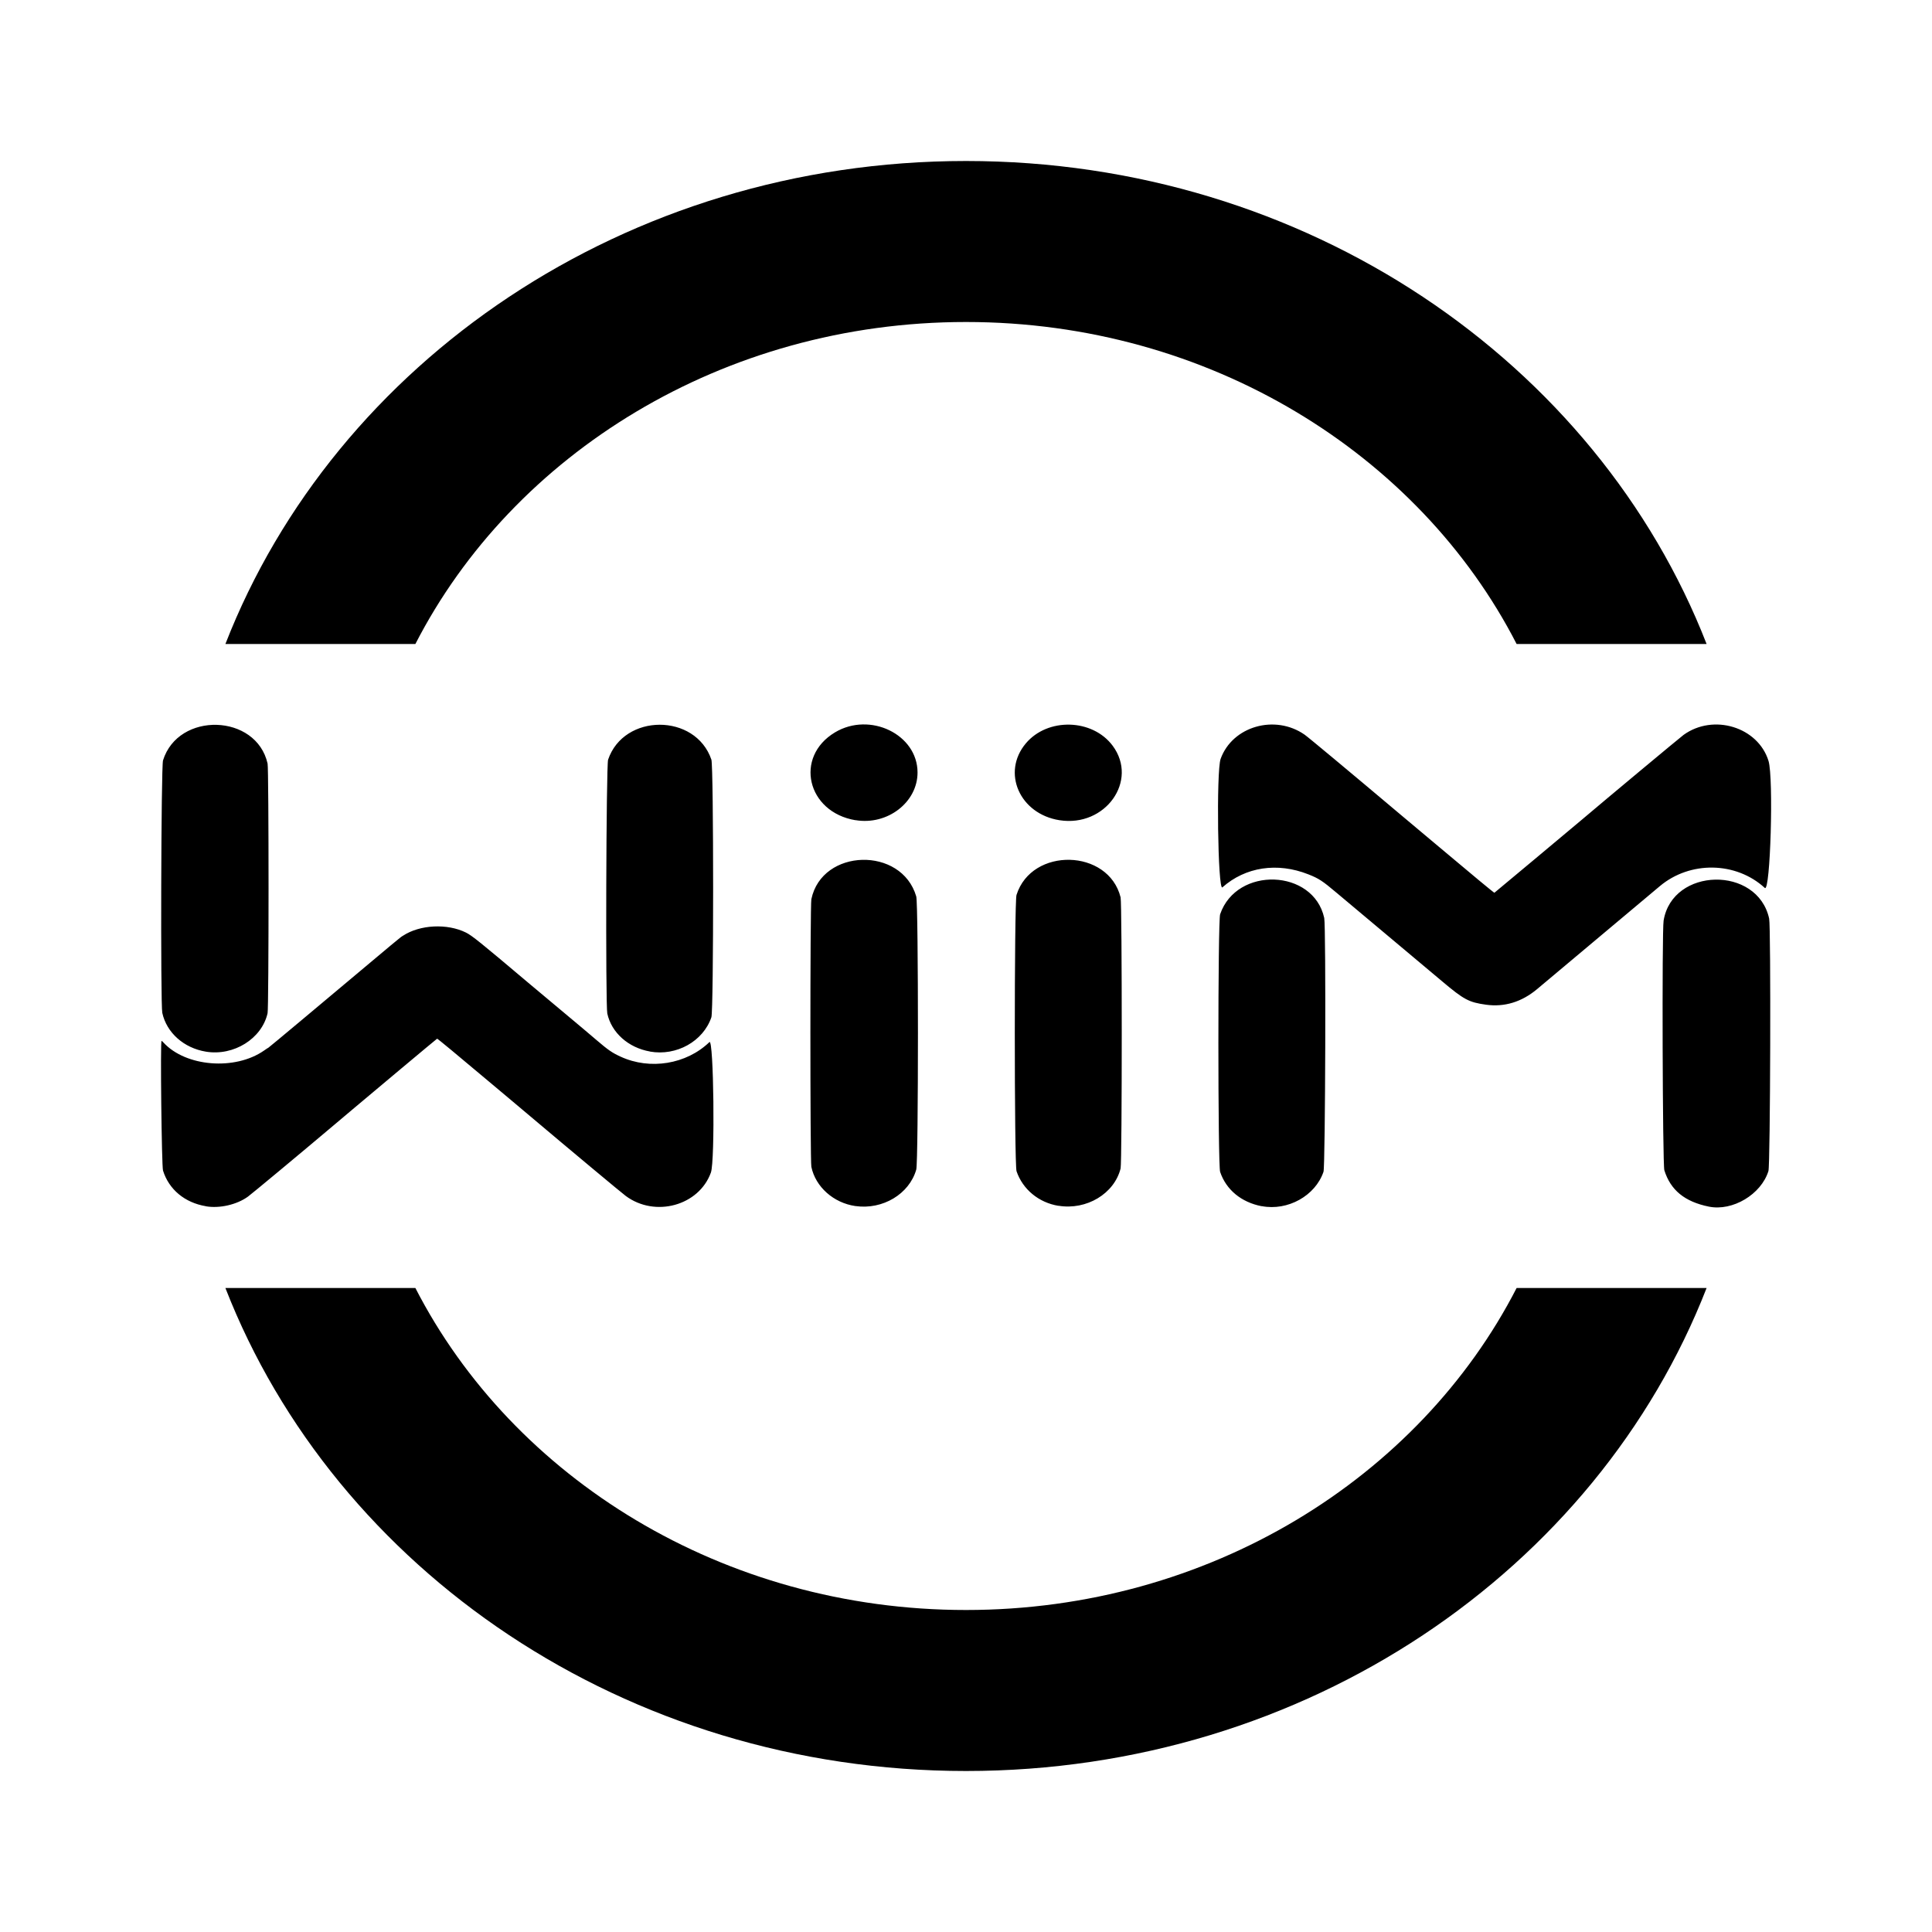
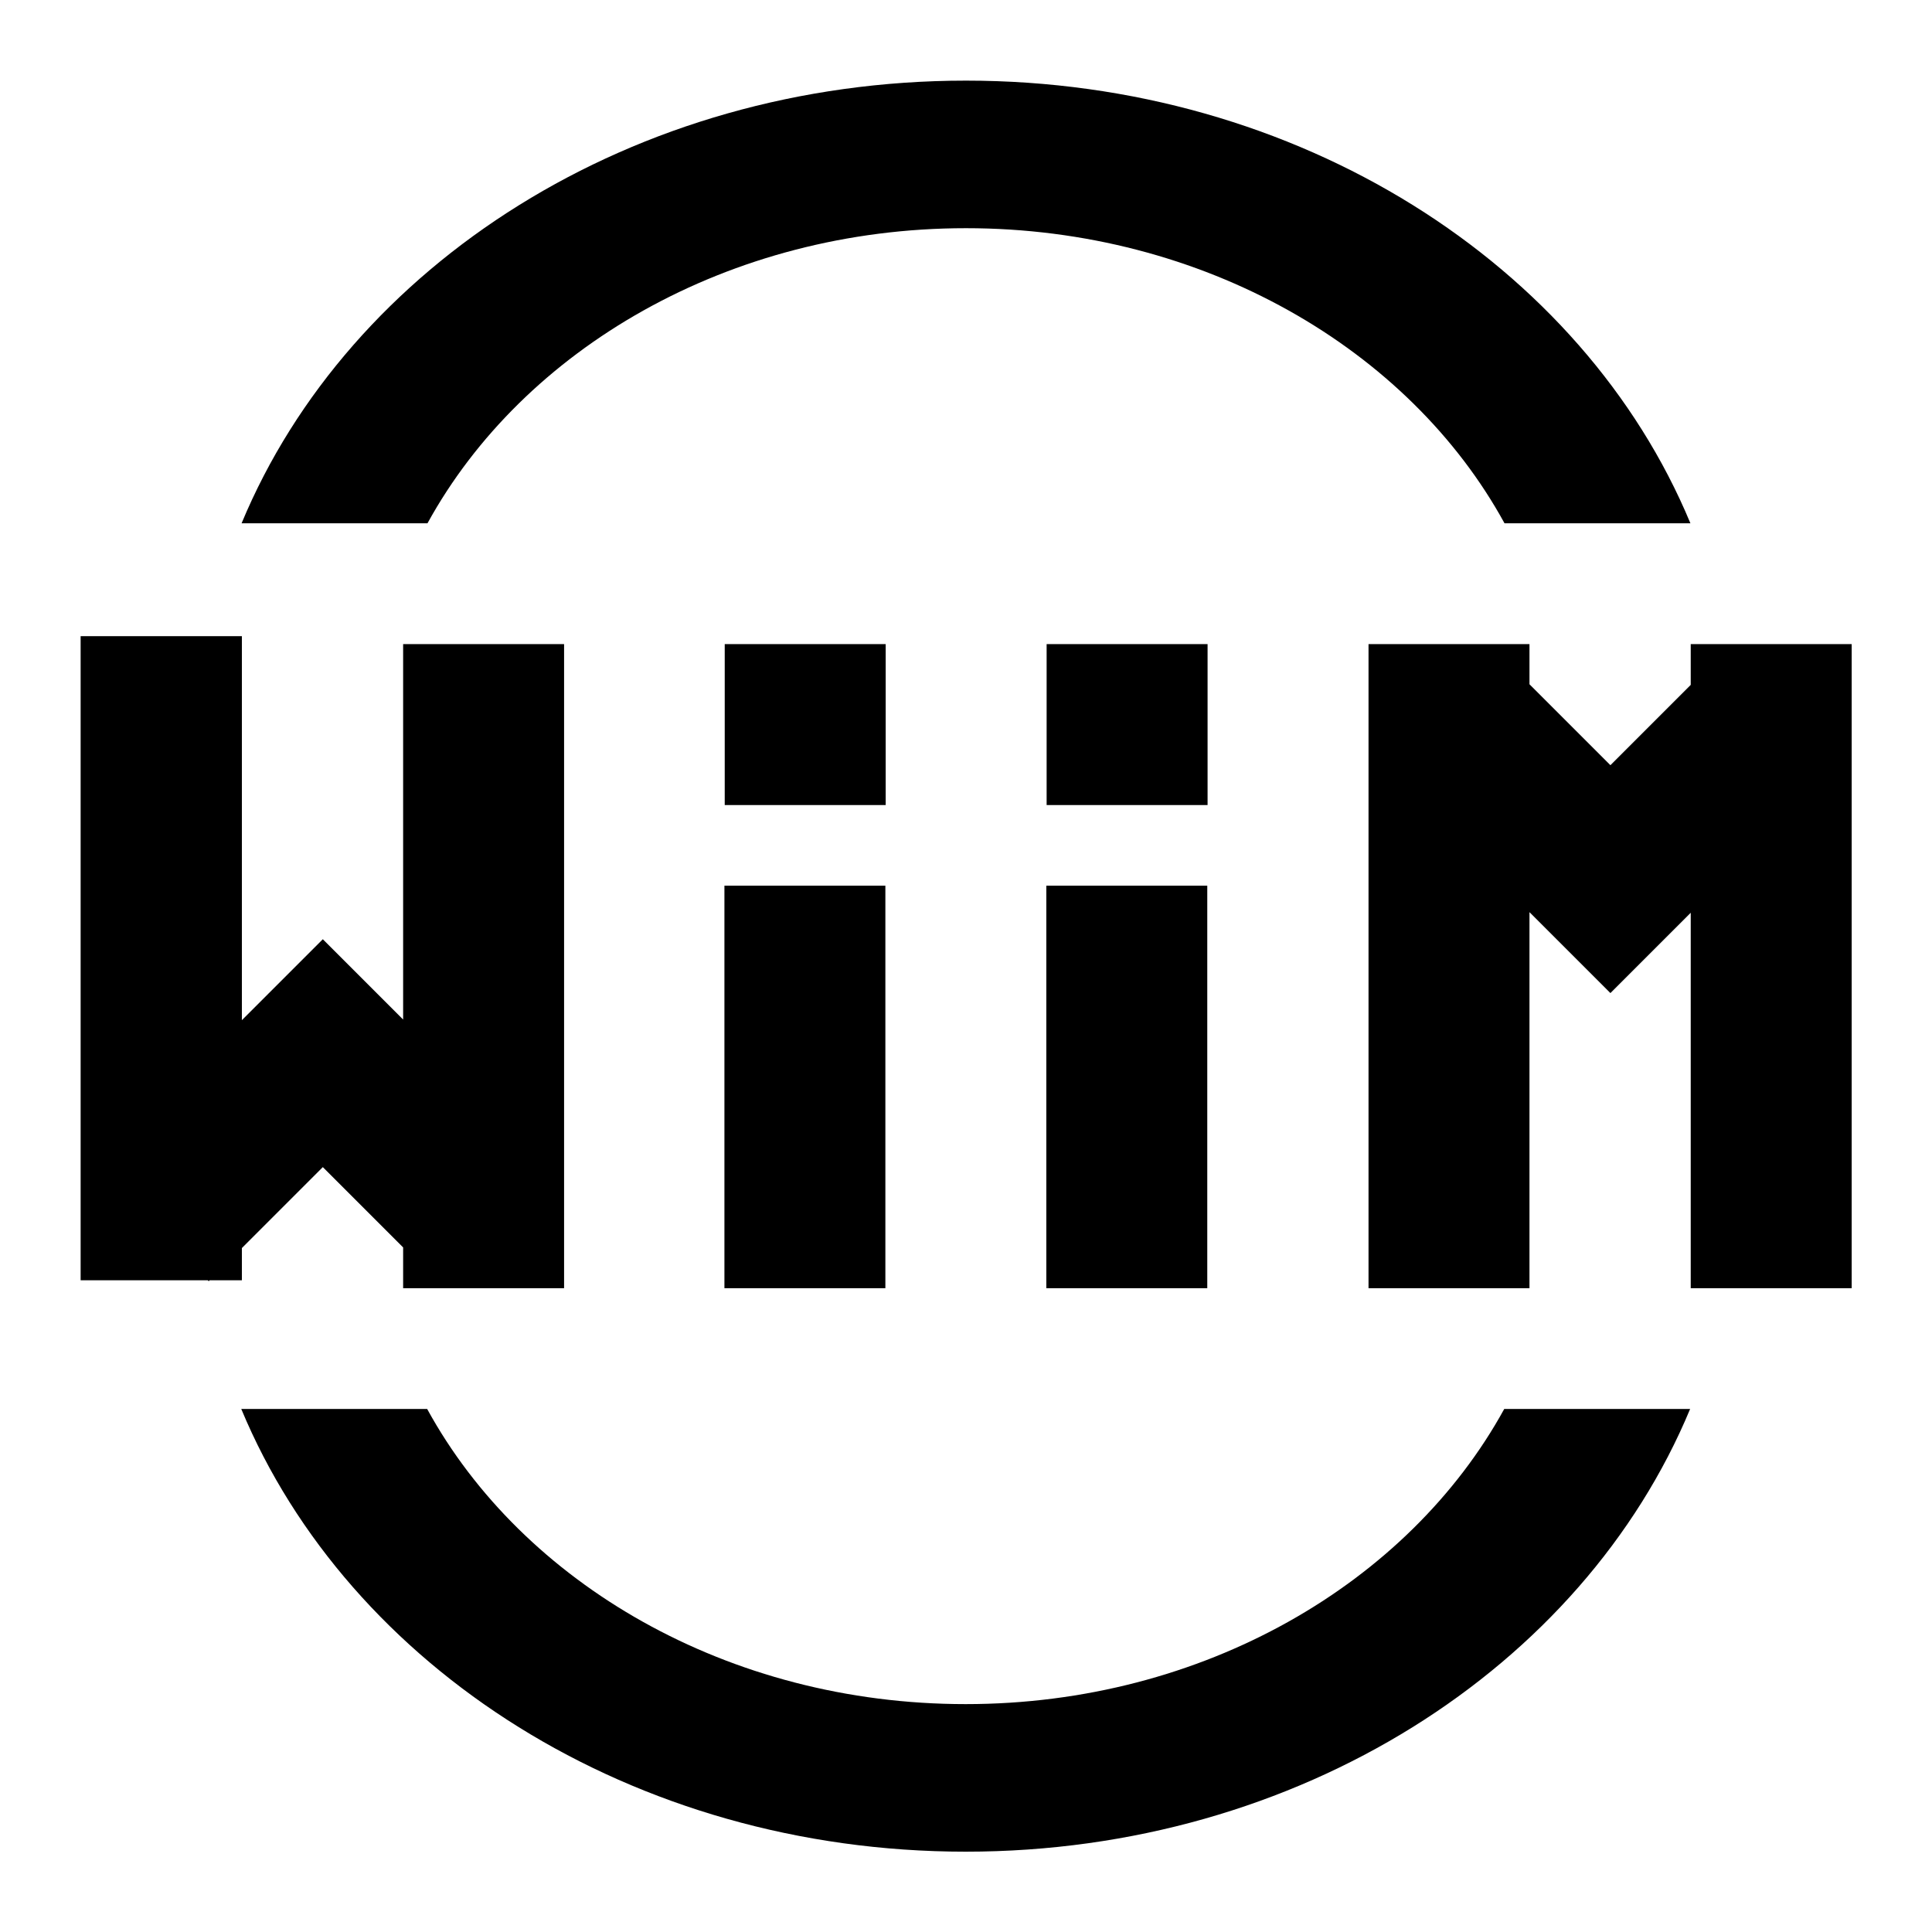
- <svg xmlns="http://www.w3.org/2000/svg" id="svg318" width="24" height="24" version="1.1" viewBox="0 0 24 24">
-   <path id="path1967-3" d="m12 20c3.02 0 5.628-1.64 6.84-4h2.36c-1.364 3.5-4.968 6-9.2 6s-7.836-2.5-9.2-6h2.36c1.212 2.36 3.821 4 6.84 4m0-16c3.02 0 5.628 1.64 6.84 4h2.36c-1.364-3.5-4.968-6-9.2-6s-7.836 2.5-9.2 6h2.36c1.212-2.36 3.821-4 6.84-4m-9.443 10.984c-0.262-0.044-0.459-0.208-0.532-0.443-0.017-0.056-0.035-1.611-0.018-1.611 0.003 0 0.014 0.01 0.024 0.021 0.276 0.301 0.888 0.35 1.248 0.1 0.028-0.02 0.053-0.036 0.055-0.036 0.002 0 0.191-0.157 0.419-0.348 1.316-1.104 1.208-1.014 1.253-1.043 0.21-0.138 0.55-0.155 0.783-0.039 0.075 0.038 0.173 0.116 0.773 0.623 0.045 0.038 0.233 0.196 0.418 0.35 0.185 0.154 0.378 0.317 0.43 0.362 0.145 0.124 0.194 0.158 0.299 0.206 0.366 0.169 0.818 0.095 1.104-0.181 0.053-0.051 0.071 1.476 0.018 1.621-0.148 0.411-0.692 0.561-1.057 0.291-0.048-0.035-0.699-0.578-1.188-0.991-0.045-0.038-0.15-0.126-0.234-0.197-0.084-0.07-0.187-0.157-0.23-0.193-0.459-0.386-0.687-0.575-0.692-0.573-0.003 0.001-0.207 0.171-0.453 0.377-0.246 0.206-0.514 0.431-0.596 0.5-0.082 0.068-0.185 0.155-0.23 0.194-0.425 0.359-1.029 0.861-1.071 0.891-0.138 0.1-0.352 0.149-0.522 0.12zm13.116 9.7e-5c-0.253-0.049-0.441-0.204-0.516-0.426-0.029-0.085-0.029-3.116 0-3.201 0.205-0.599 1.159-0.565 1.293 0.046 0.023 0.106 0.014 3.083-0.009 3.153-0.101 0.298-0.444 0.489-0.767 0.427zm5.555 0.005c-0.3-0.061-0.476-0.205-0.553-0.452-0.022-0.072-0.031-2.968-0.009-3.101 0.109-0.664 1.167-0.685 1.311-0.025 0.023 0.106 0.015 3.06-0.009 3.136-0.09 0.29-0.445 0.502-0.74 0.442zm-10.602-0.007c-0.271-0.039-0.495-0.238-0.547-0.487-0.016-0.078-0.016-3.247 0-3.325 0.132-0.633 1.121-0.659 1.303-0.034 0.028 0.095 0.028 3.297 7.6e-5 3.393-0.087 0.304-0.417 0.501-0.755 0.453zm2.522-0.003c-0.244-0.04-0.443-0.204-0.52-0.429-0.029-0.083-0.029-3.342-5.39e-4 -3.433 0.189-0.598 1.142-0.575 1.293 0.03 0.019 0.077 0.019 3.291 0 3.368-0.078 0.313-0.423 0.521-0.772 0.463zm-10.59-1.915c-0.274-0.045-0.488-0.235-0.542-0.482-0.023-0.106-0.015-3.06 0.009-3.136 0.19-0.61 1.159-0.581 1.299 0.039 0.016 0.069 0.016 3.032 0 3.101-0.071 0.317-0.421 0.535-0.766 0.478zm5.516-0.002c-0.269-0.047-0.478-0.234-0.53-0.472-0.023-0.106-0.014-3.083 0.01-3.153 0.196-0.578 1.086-0.579 1.283-0.001 0.029 0.085 0.029 3.116 0 3.201-0.102 0.299-0.434 0.484-0.762 0.426zm10.388-0.581c-0.215-0.03-0.275-0.061-0.55-0.293-0.107-0.09-0.429-0.36-0.714-0.599-0.286-0.239-0.556-0.466-0.601-0.504-0.167-0.141-0.215-0.173-0.345-0.224-0.385-0.152-0.781-0.092-1.067 0.162-0.057 0.05-0.077-1.443-0.022-1.596 0.146-0.405 0.675-0.557 1.043-0.301 0.041 0.028 0.532 0.437 1.206 1.005 0.043 0.036 0.147 0.123 0.23 0.193 0.084 0.07 0.187 0.157 0.23 0.193 0.421 0.354 0.687 0.575 0.692 0.573 0.004-0.002 0.942-0.786 1.088-0.909 0.293-0.249 1.221-1.022 1.262-1.052 0.371-0.268 0.925-0.098 1.055 0.323 0.065 0.212 0.023 1.642-0.046 1.578-0.357-0.328-0.928-0.338-1.304-0.022-0.033 0.028-0.098 0.082-0.143 0.12-0.092 0.077-1.279 1.072-1.384 1.161-0.19 0.158-0.403 0.223-0.63 0.192zm-7.835-2.292c-0.603-0.101-0.763-0.786-0.255-1.091 0.435-0.261 1.025 0.025 1.026 0.497 0.001 0.371-0.374 0.66-0.771 0.593zm2.534-1.66e-4c-0.495-0.078-0.721-0.593-0.418-0.954 0.271-0.323 0.828-0.308 1.079 0.029 0.323 0.435-0.091 1.015-0.661 0.925z" fill="#000" />
+ <svg xmlns="http://www.w3.org/2000/svg" id="svg390" width="24" height="24" version="1.1" viewBox="0 0 6.35 6.35">
+   <path id="path1536" d="m3.175 0.265c-1.095 0-2.028 0.606-2.381 1.455h0.611c0.314-0.572 0.989-0.97 1.77-0.97s1.457 0.398 1.77 0.97h0.611c-0.353-0.849-1.286-1.455-2.381-1.455zm-2.91 1.826v2.117h0.418l0.003 0.003 0.003-0.003h0.106v-0.106l0.266-0.266 0.264 0.264v0.134h0.529v-2.117h-0.529v1.234l-0.264-0.264-0.266 0.266v-1.262h-0.529zm2.117 0.026v0.529h0.529v-0.529h-0.529zm1.058 0v0.529h0.529v-0.529h-0.529zm1.058 0v2.117h0.529v-1.236l0.266 0.266 0.264-0.264v1.234h0.529v-2.117h-0.529v0.134l-0.264 0.264-0.266-0.266v-0.132h-0.529zm-2.117 0.794v1.323h0.529v-1.323h-0.529zm1.058 0v1.323h0.529v-1.323h-0.529zm-2.646 1.72c0.353 0.849 1.286 1.455 2.381 1.455 1.095 0 2.028-0.606 2.381-1.455h-0.611c-0.314 0.572-0.989 0.97-1.77 0.97-0.782 0-1.457-0.398-1.77-0.97h-0.611z" fill="#000" />
</svg>
